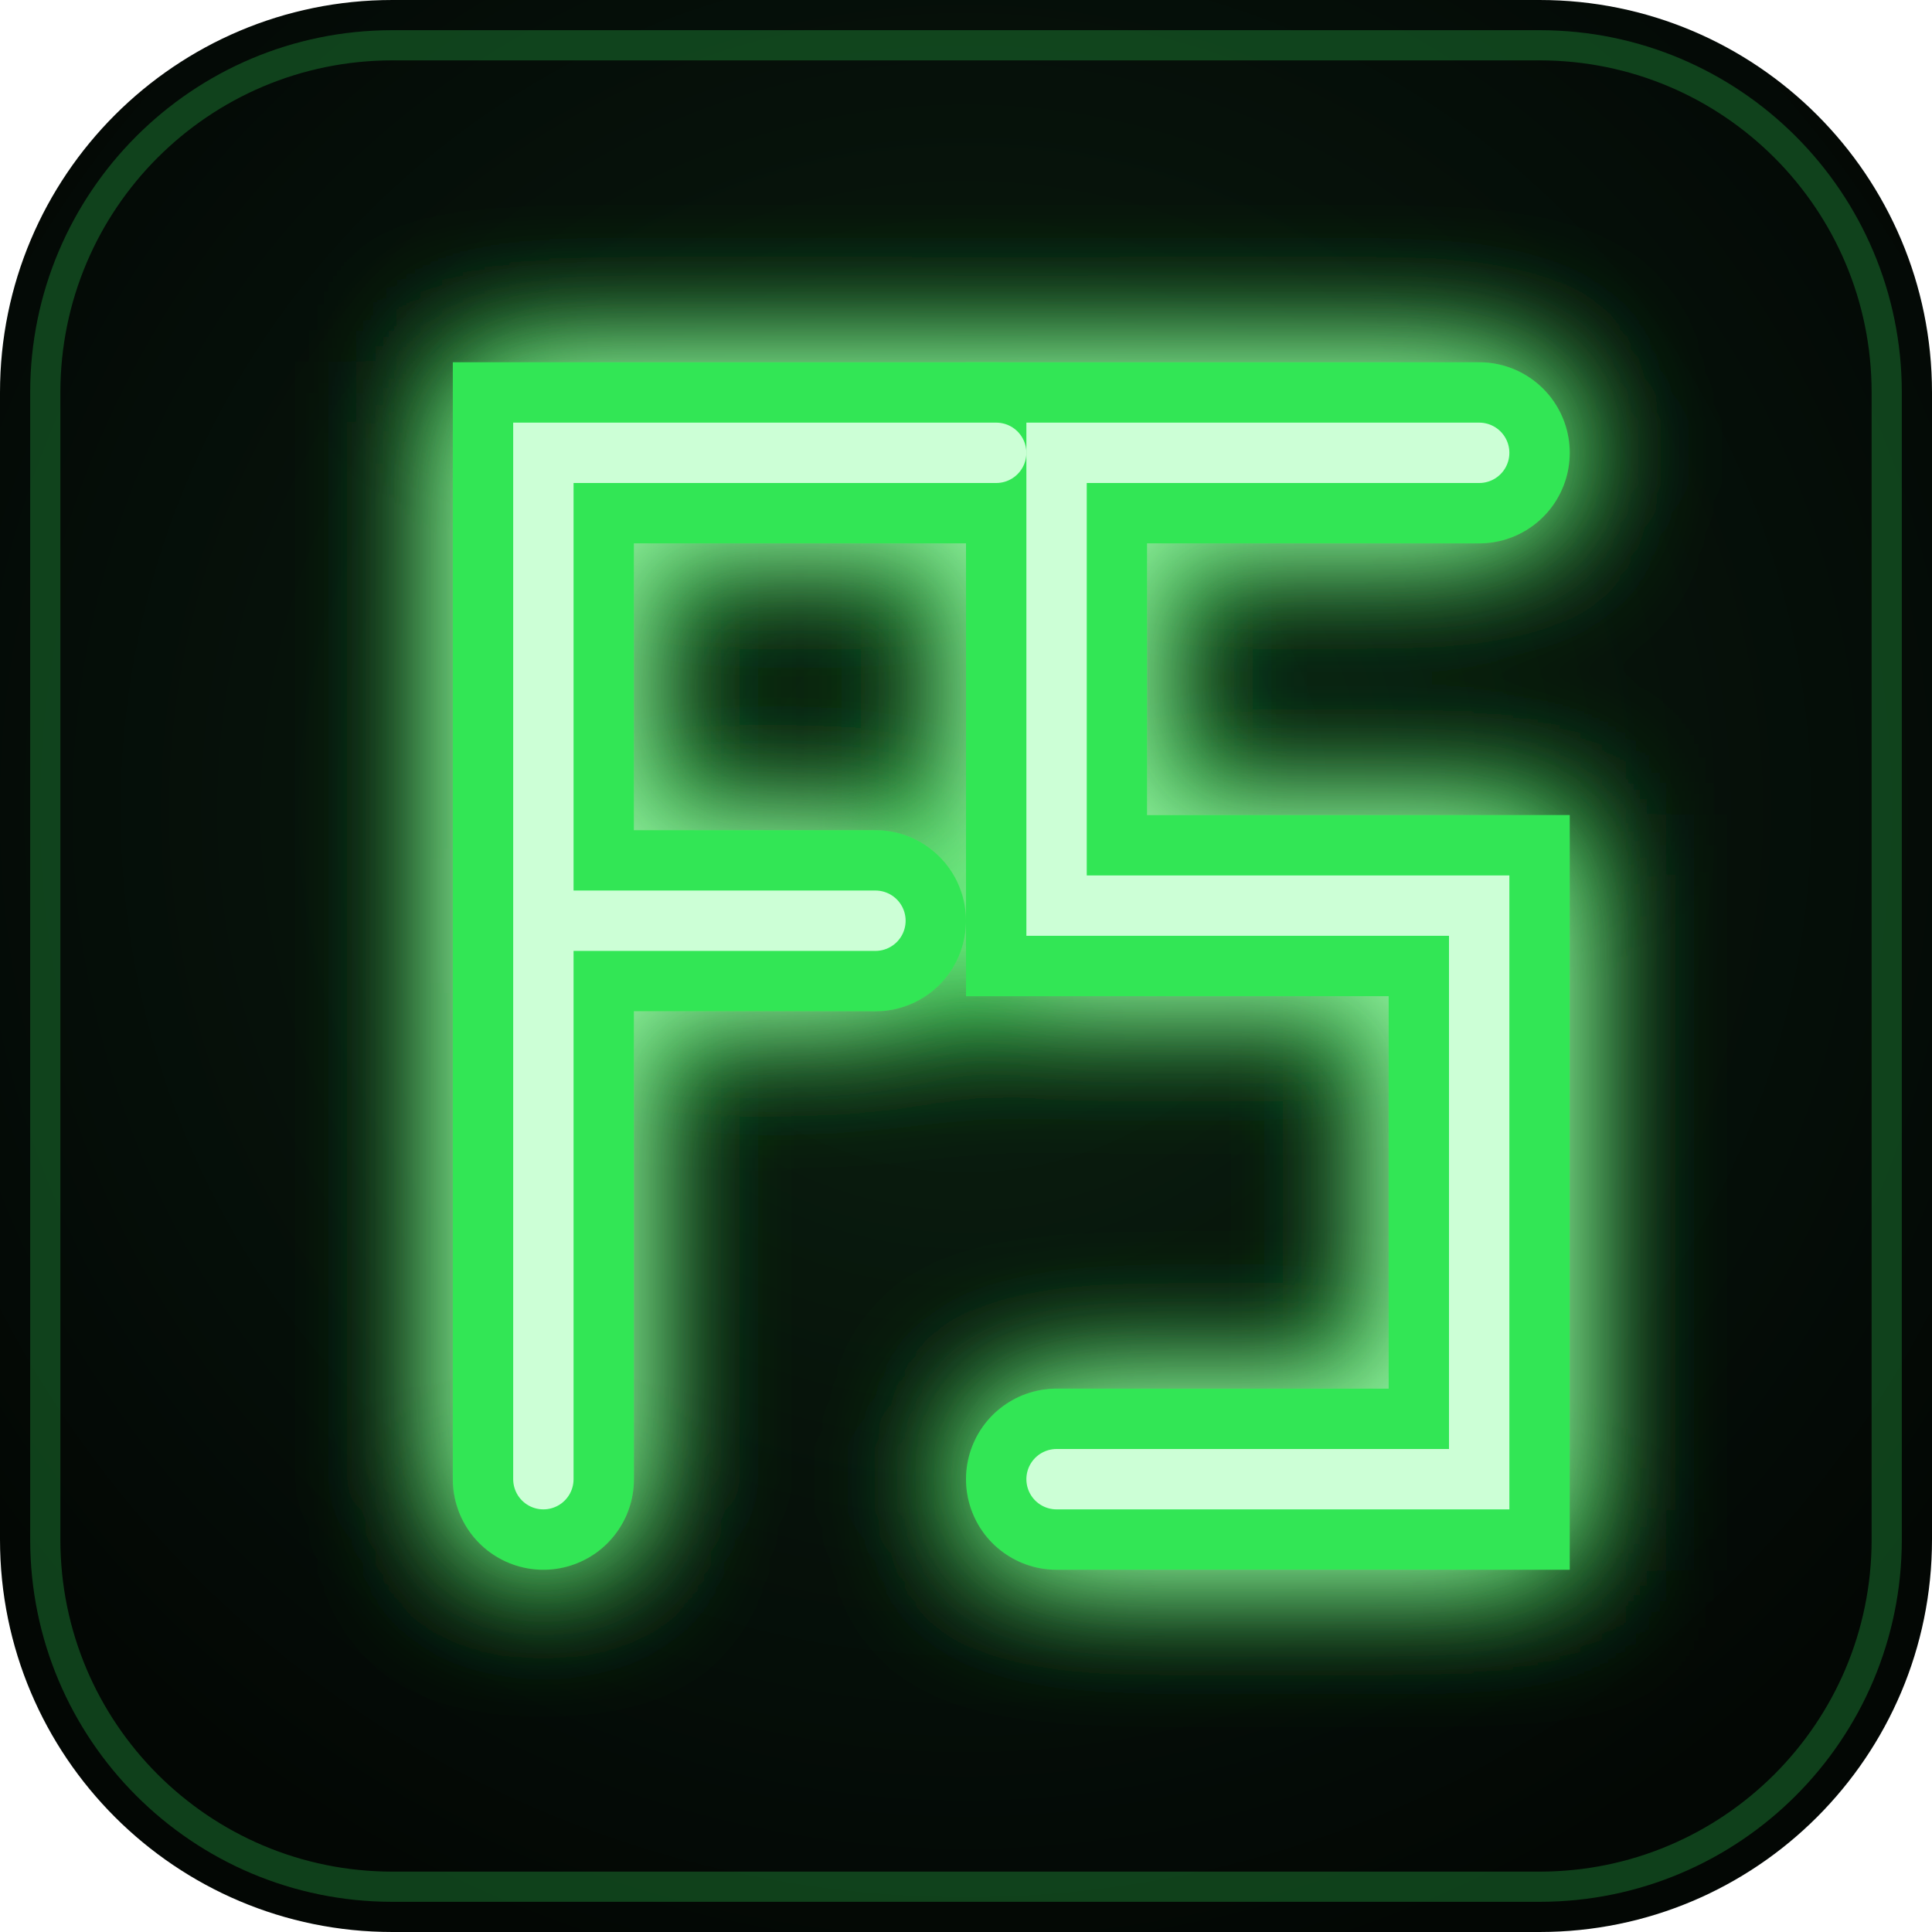
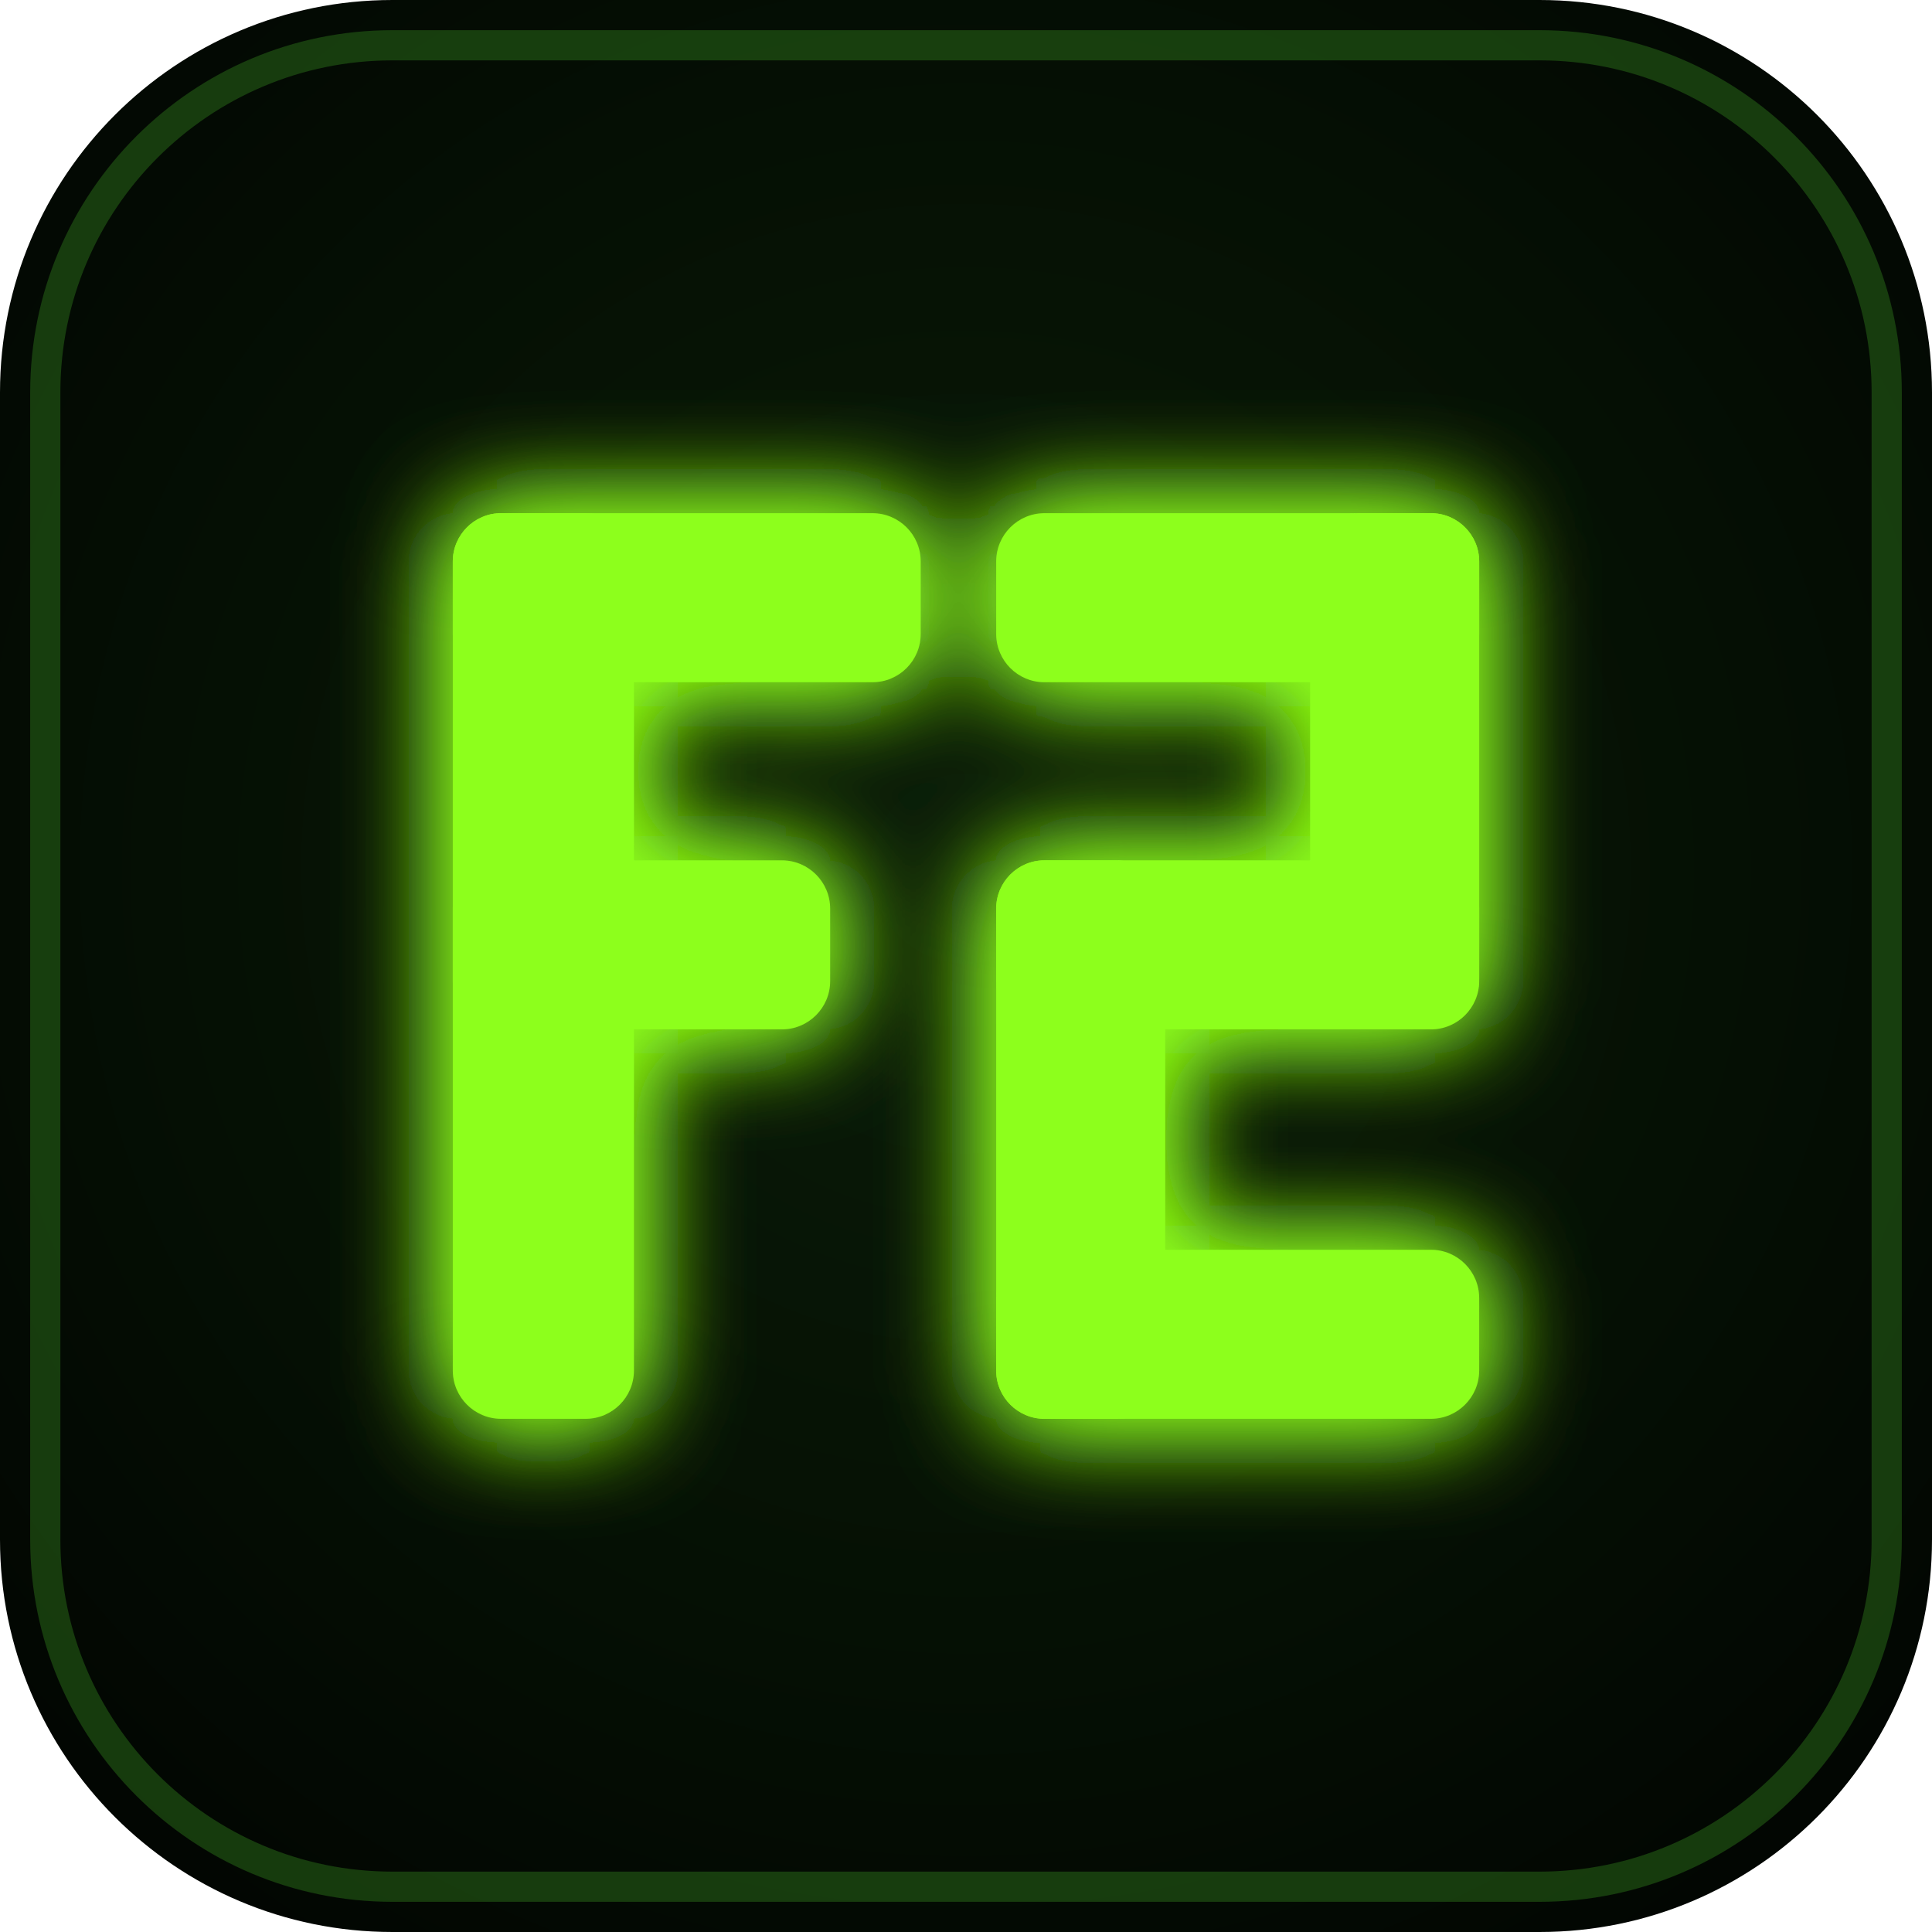
<svg xmlns="http://www.w3.org/2000/svg" viewBox="0 0 64 64">
  <defs>
-     <radialGradient id="bg" cx="50%" cy="42%" r="62%">
-       <stop offset="0%" stop-color="#0c2411" />
-       <stop offset="60%" stop-color="#06110a" />
-       <stop offset="100%" stop-color="#030704" />
+     <radialGradient id="bg" cx="50%" cy="45%" r="65%">
+       <stop offset="0%" stop-color="#0a1c08" />
+       <stop offset="60%" stop-color="#051004" />
+       <stop offset="100%" stop-color="#020602" />
    </radialGradient>
-     <filter id="neon" x="-45%" y="-45%" width="190%" height="190%">
-       <feGaussianBlur in="SourceGraphic" stdDeviation="2.2" result="b" />
+     <filter id="neon" x="-40%" y="-40%" width="180%" height="180%">
+       <feGaussianBlur in="SourceGraphic" stdDeviation="1.7" result="b" />
      <feMerge>
        <feMergeNode in="b" />
        <feMergeNode in="b" />
        <feMergeNode in="SourceGraphic" />
      </feMerge>
    </filter>
  </defs>
  <rect width="64" height="64" rx="13" fill="url(#bg)" />
-   <rect x="1.5" y="1.5" width="61" height="61" rx="11.5" fill="none" stroke="#1c7a33" stroke-opacity="0.5" stroke-width="1" />
-   <g fill="none" stroke-linecap="round" stroke-linejoin="miter" filter="url(#neon)">
-     <path d="M33 15 L18 15 L18 49 M18 30.5 L29 30.5" stroke="#31e654" stroke-width="6" />
-     <path d="M49 15 L35 15 L35 30 L49 30 L49 49 L35 49" stroke="#31e654" stroke-width="6" />
-     <path d="M33 15 L18 15 L18 49 M18 30.5 L29 30.5" stroke="#ccffd6" stroke-width="2" />
-     <path d="M49 15 L35 15 L35 30 L49 30 L49 49 L35 49" stroke="#ccffd6" stroke-width="2" />
+   <rect x="1.5" y="1.5" width="61" height="61" rx="11.5" fill="none" stroke="#2f7a1c" stroke-opacity="0.45" stroke-width="1" />
+   <g fill="#8dff1f" filter="url(#neon)">
+     <rect x="15" y="17" width="6" height="30" rx="1.6" />
+     <rect x="15" y="17" width="15.5" height="5.6" rx="1.6" />
+     <rect x="15" y="28.5" width="12.5" height="5.6" rx="1.6" />
+     <rect x="33" y="17" width="16" height="5.6" rx="1.6" />
+     <rect x="43.4" y="17" width="5.6" height="17" rx="1.6" />
+     <rect x="33" y="28.5" width="16" height="5.6" rx="1.6" />
+     <rect x="33" y="28.5" width="5.6" height="18.5" rx="1.6" />
+     <rect x="33" y="41.4" width="16" height="5.6" rx="1.6" />
  </g>
</svg>
